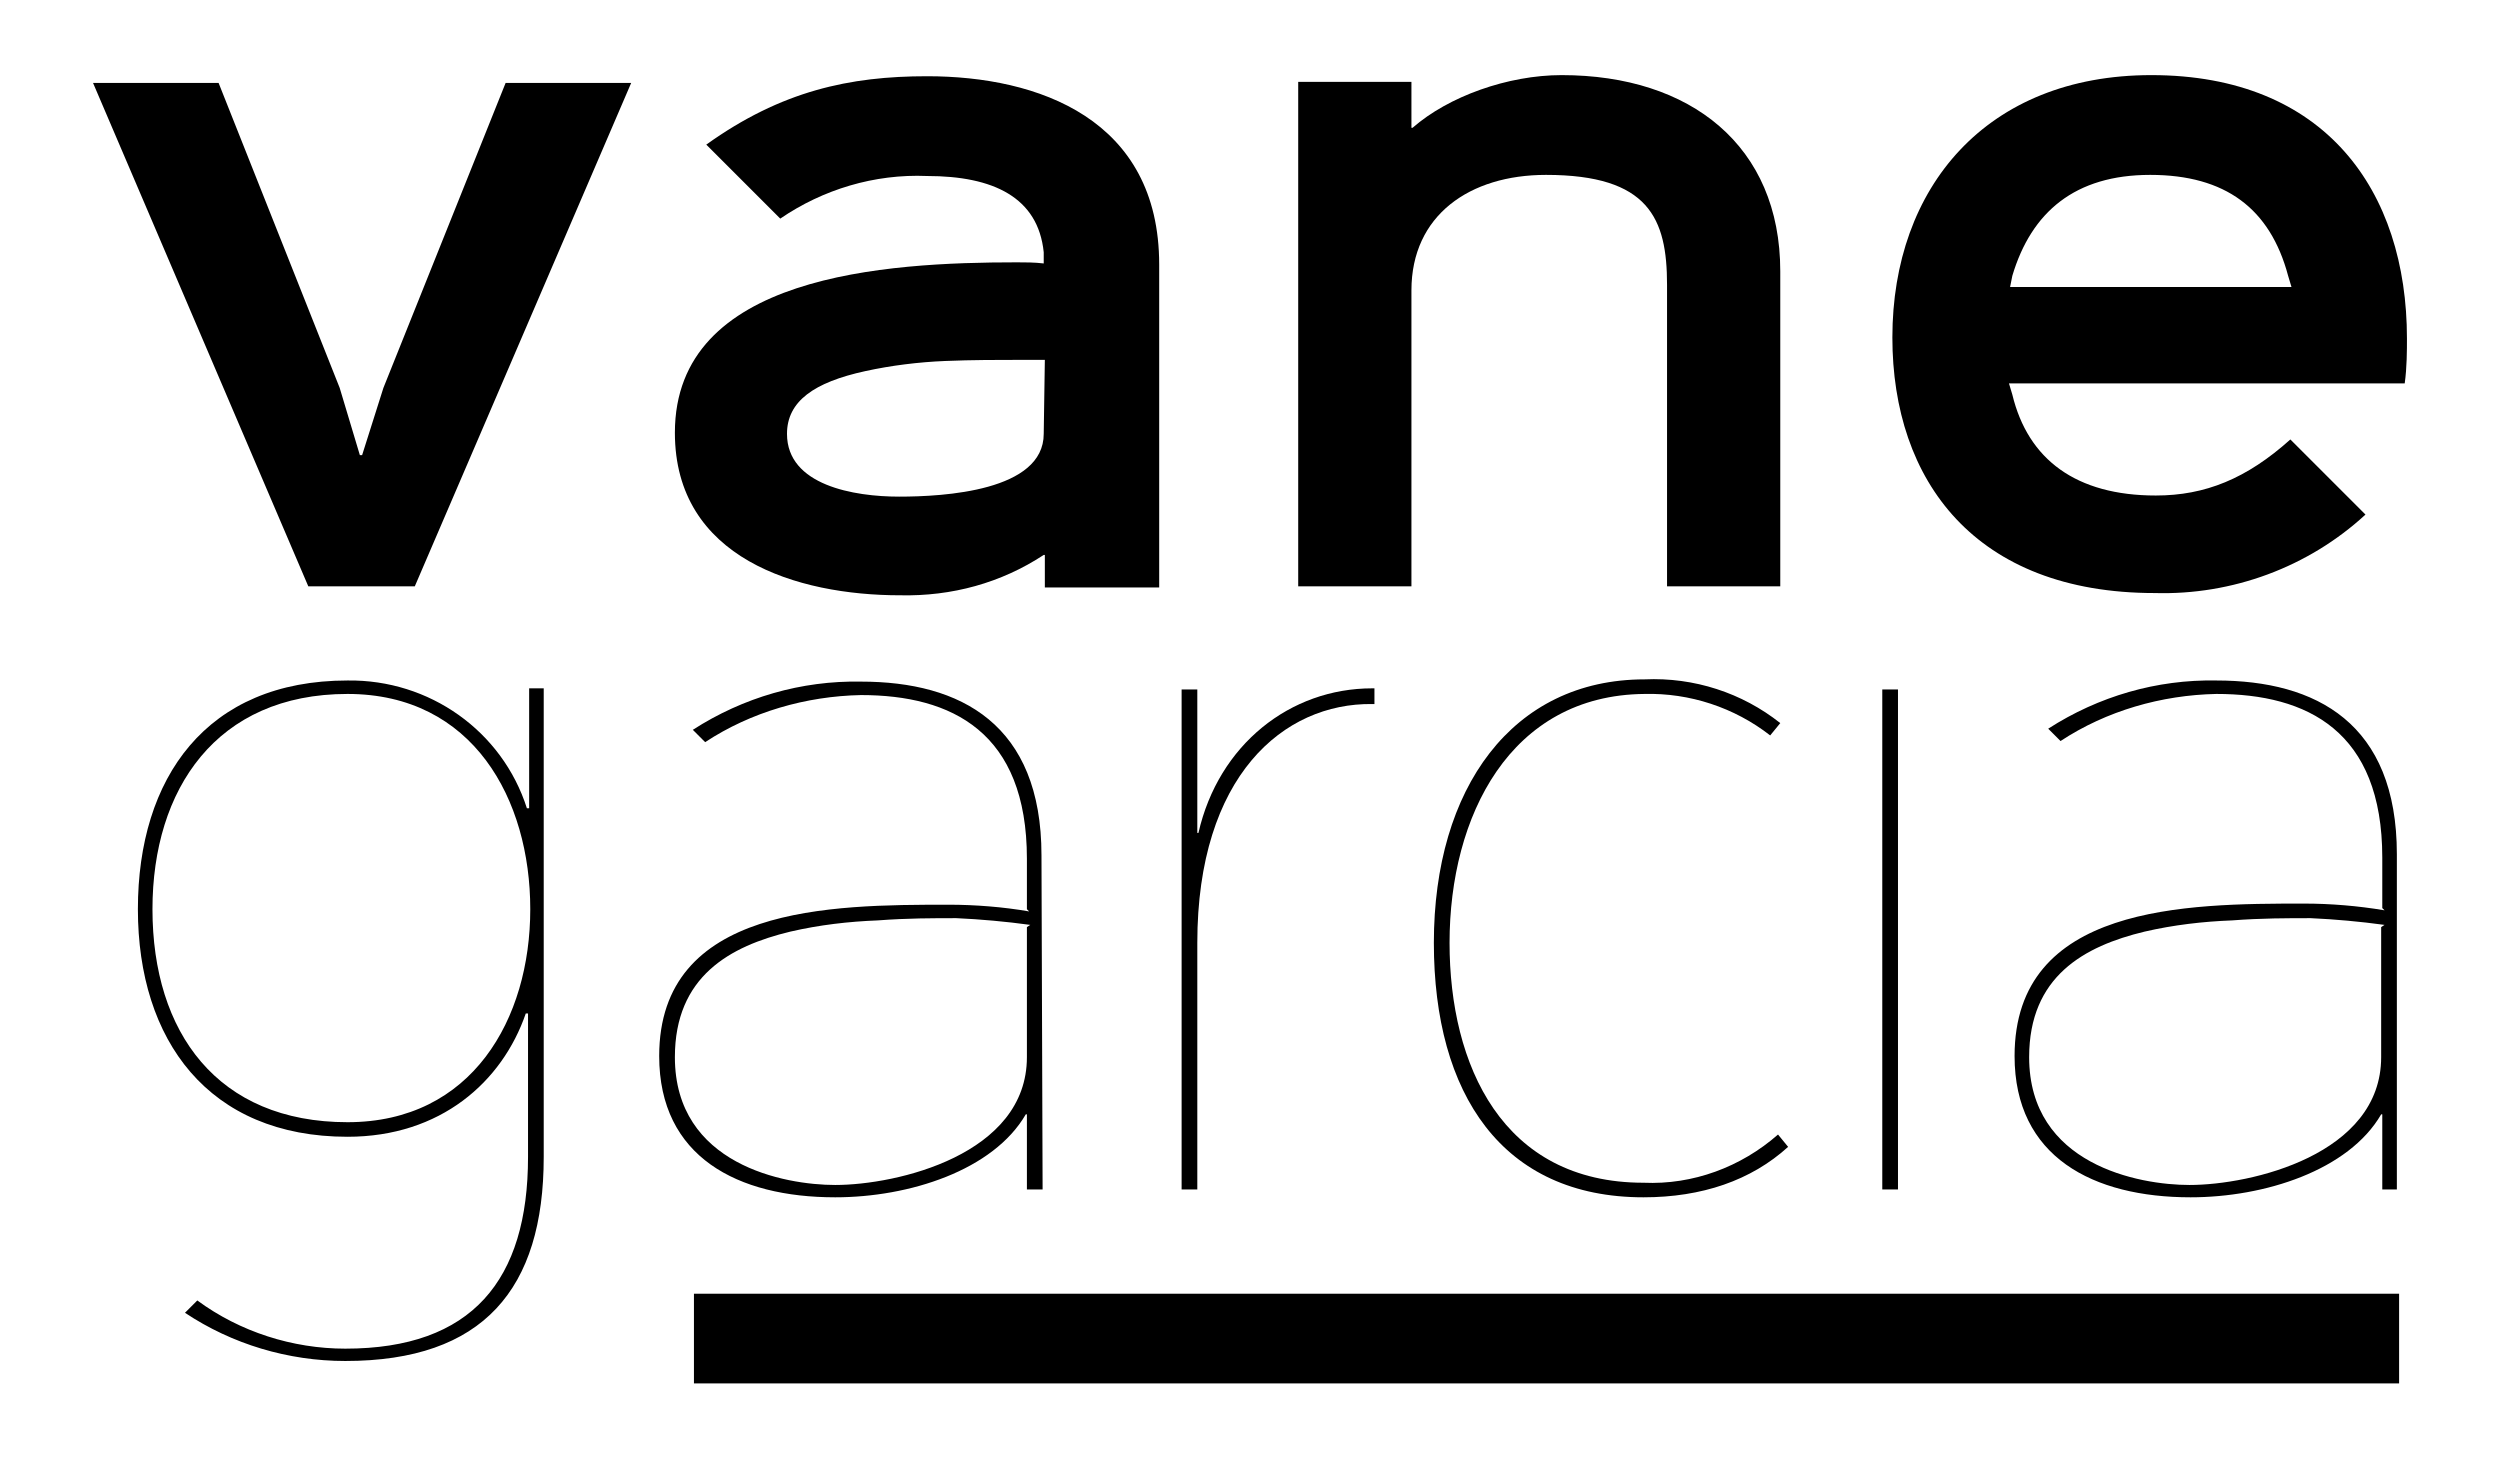
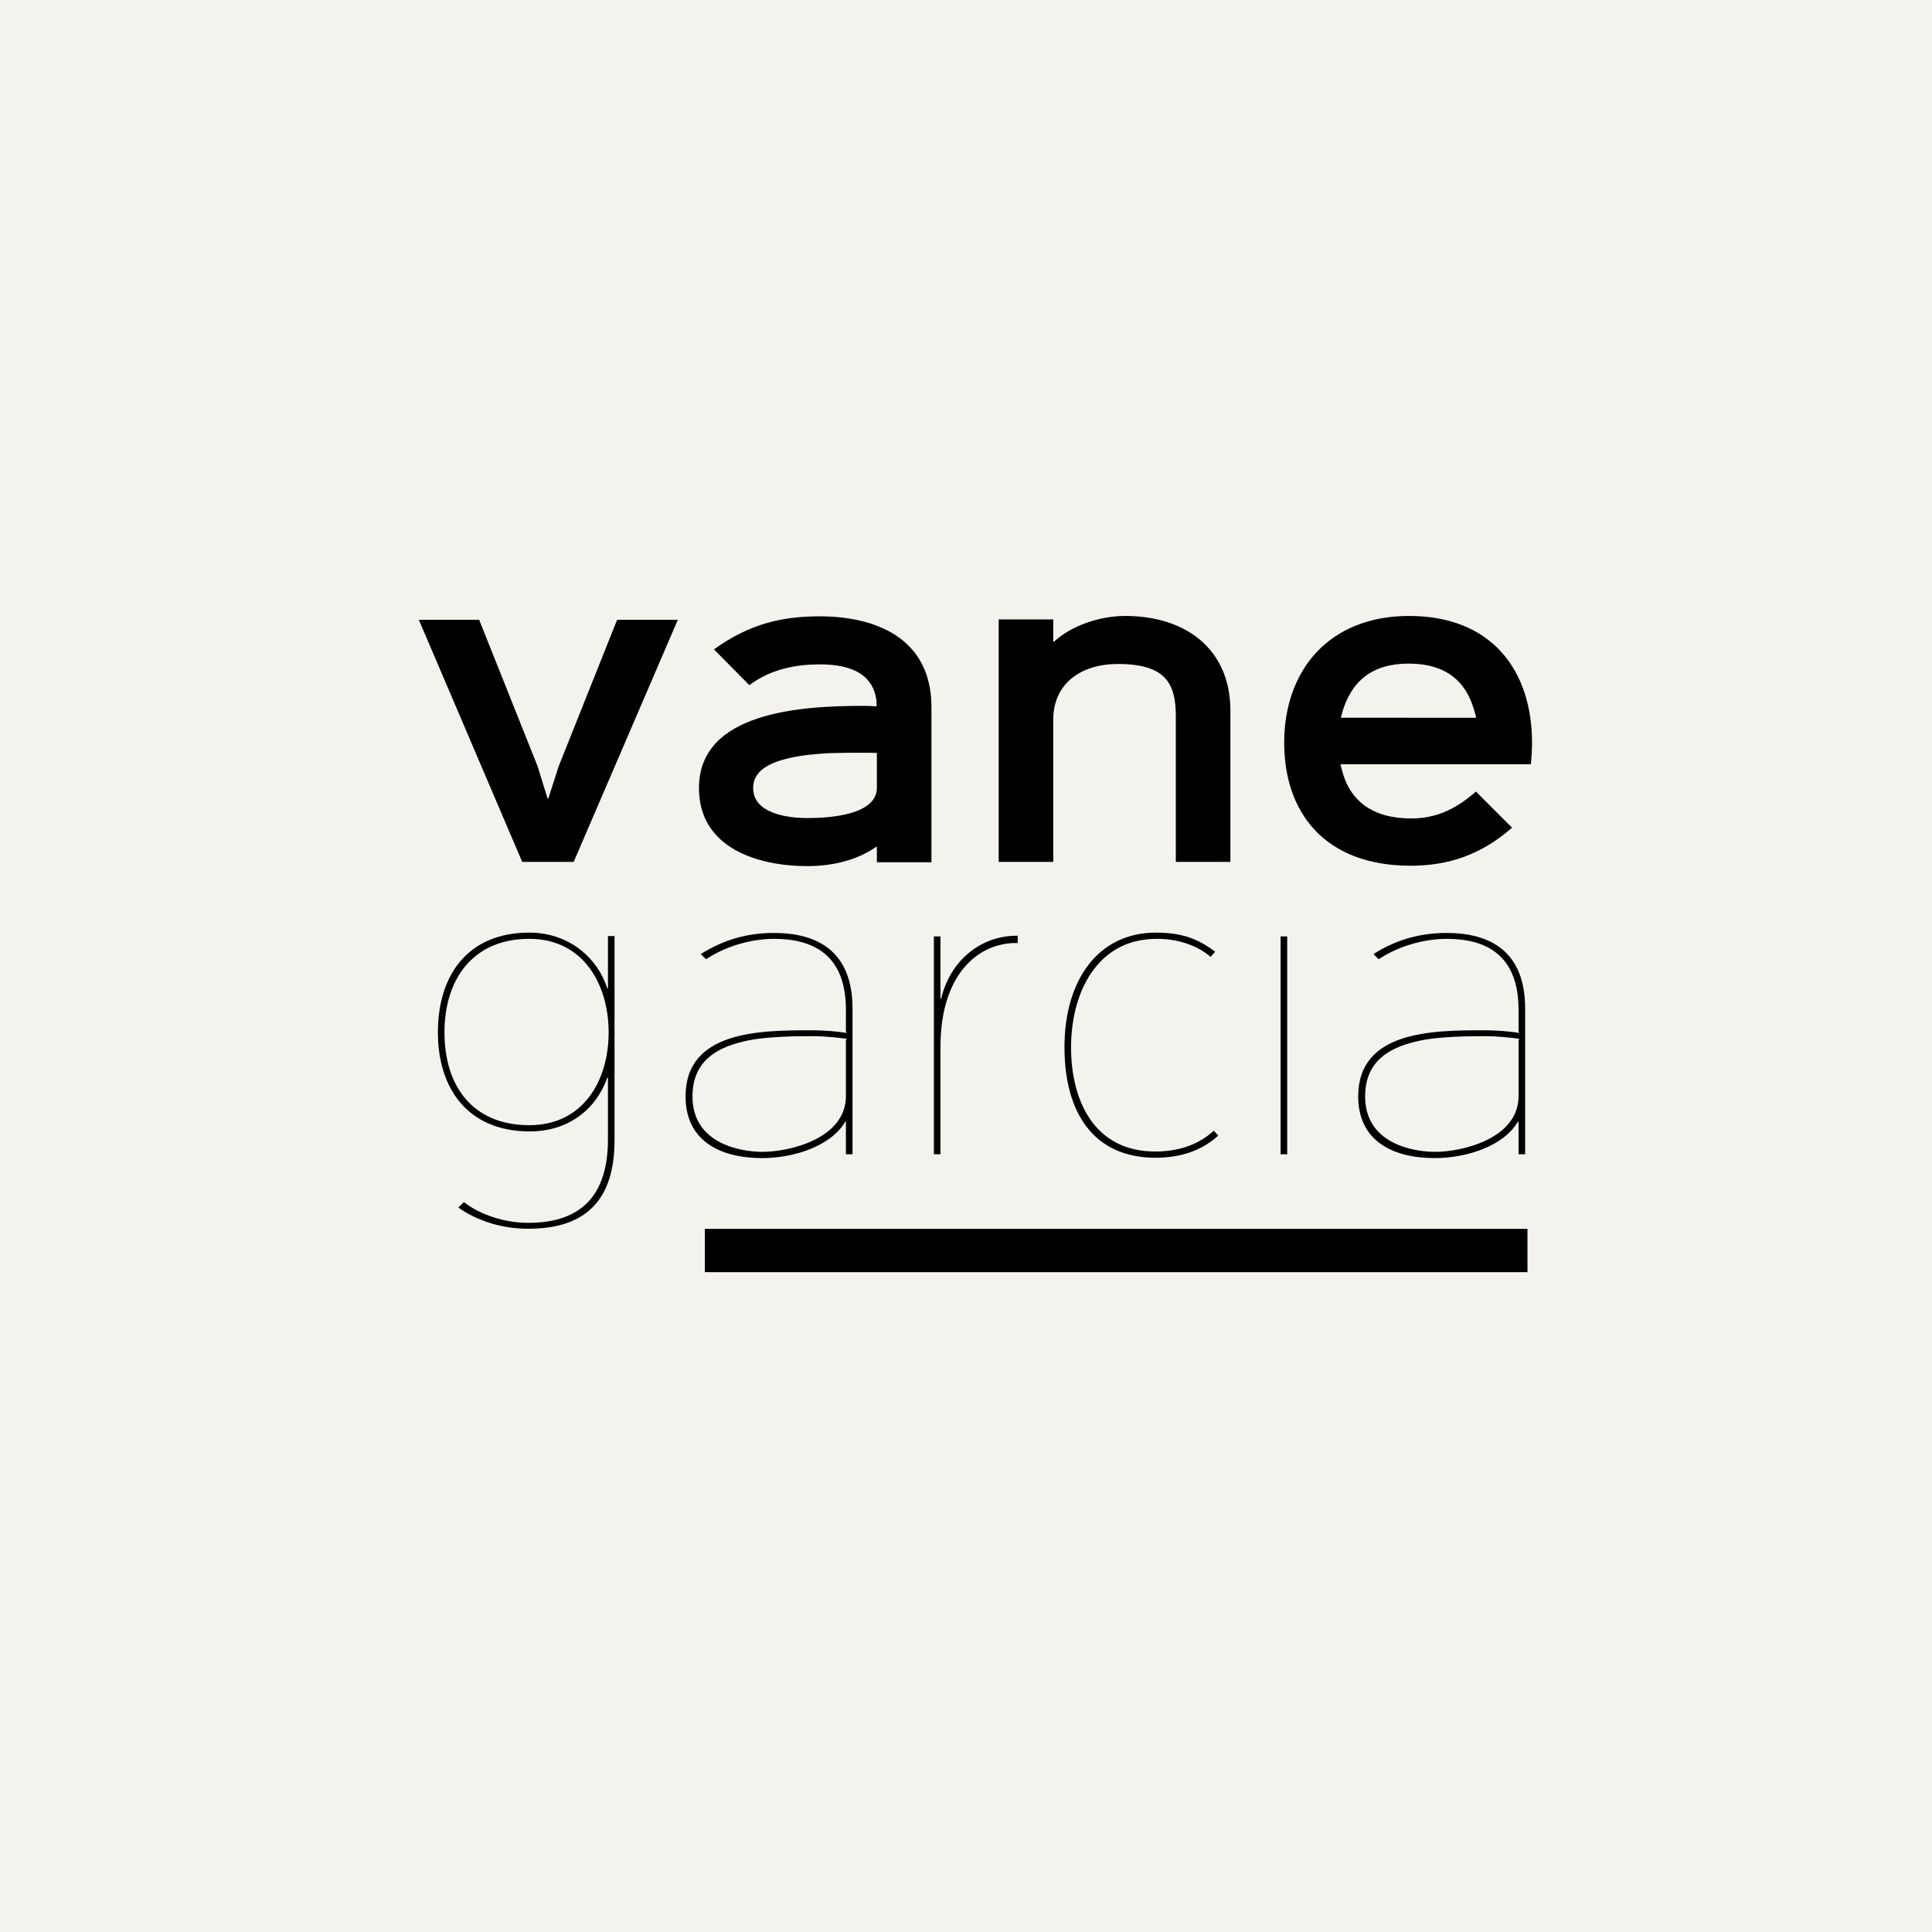
- <svg xmlns="http://www.w3.org/2000/svg" version="1.1" id="Layer_1" x="0px" y="0px" width="223px" height="130px" viewBox="0 0 223 130" style="enable-background:new 0 0 223 130;" xml:space="preserve">
+ <svg xmlns="http://www.w3.org/2000/svg" version="1.1" id="Layer_1" x="0px" y="0px" width="263px" height="263px" viewBox="0 0 263 263" style="enable-background:new 0 0 263 263;" xml:space="preserve">
+   <style type="text/css">
+ 	.st0{fill:#F3F2ED;}
+ 	.st1{fill:none;}
+ </style>
  <g>
-     <path d="M56.3,7.4L37,52.3h-9.5L8.3,7.4h11.2l10.8,27.2l1.8,6h0.2l1.9-6L45.1,7.4H56.3z" />
-     <path d="M103.4,52.4H93.2v-2.9h-0.1c-3.8,2.5-8.2,3.7-12.8,3.6c-9.2,0-20.1-3.3-20.1-14.5c0-14.1,18.8-15.2,30.5-15.2   c0.7,0,1.6,0,2.4,0.1v-1c-0.5-4.9-4.5-6.8-10.4-6.8c-4.7-0.2-9.3,1.2-13.1,3.8L63,12.9c6.7-4.8,12.8-6.1,19.7-6.1   c9.9,0,20.7,3.8,20.7,16.8L103.4,52.4z M93.2,32.1h-2.1c-2,0-4.4,0-6.8,0.1c-2.4,0.1-4.8,0.4-7.1,0.9c-4.6,1-7,2.7-7,5.6   c0,4.6,6,5.6,10,5.6s12.9-0.5,12.9-5.6L93.2,32.1L93.2,32.1z" />
-     <path d="M158.8,52.3h-10.1V25.4c0-5.9-1.6-9.8-10.8-9.8c-6.8,0-12,3.6-12,10.3v26.4h-10.1v-45h10.1v4.1h0.1   c3.2-2.8,8.5-4.7,13.3-4.7c11.5,0,19.5,6.3,19.5,17.5V52.3z" />
-     <path d="M214.5,34.2h-35.3l0.3,1c1.4,5.8,5.7,9,12.8,9c4.4,0,8.1-1.5,12-5l6.7,6.7c-5.1,4.7-11.9,7.2-18.8,7   c-16,0-23.4-10-23.4-22.8c0-13.4,8.4-23.4,23.1-23.4c15.5,0,22.8,10.3,22.8,23.5C214.7,31.2,214.7,32.8,214.5,34.2z M204.4,25.6   l-0.3-1c-1.6-6-5.6-9-12.3-9c-6.7,0-10.6,3.3-12.3,9l-0.2,1H204.4z" />
-     <path d="M48.5,61.4v41.8c0,11.8-5.4,18.2-17.7,18.2c-5.1,0-10.1-1.5-14.3-4.3l1.1-1.1c3.8,2.8,8.5,4.3,13.2,4.3   c11.3,0,16.3-6.1,16.3-17.1V90.4h-0.2c-2.1,6.1-7.6,11-15.9,11c-12.4,0-18.7-8.6-18.7-20.3S18.4,60.7,31,60.7   c7.3-0.1,13.8,4.5,16,11.4h0.2V61.4H48.5z M31,61.9c-11.7,0-17.4,8.5-17.4,19.2c0,11,5.8,19,17.4,19c11.1,0,16.3-9.2,16.3-19   S42.2,61.9,31,61.9L31,61.9z" />
-     <path d="M93,106.1h-1.4v-6.7h-0.1c-2.9,5-10.4,7.4-17,7.4c-8.7,0-15.7-3.6-15.7-12.6c0-13.4,15.3-13.5,25.8-13.5   c2.4,0,4.9,0.2,7.2,0.6l-0.2-0.2v-4.5c0-11.3-6.7-14.6-14.8-14.6c-4.9,0.1-9.8,1.5-13.9,4.2l-1.1-1.1c4.5-2.9,9.7-4.4,15-4.3   c8.9,0,16.1,3.8,16.1,15.5L93,106.1z M91.9,82.5c-2.2-0.3-4.4-0.5-6.6-0.6c-2,0-4.4,0-7,0.2c-2.6,0.1-5.2,0.4-7.8,1   c-5.4,1.3-10.3,4-10.3,11.2c0,9.6,9.8,11.4,14.3,11.4c5.5,0,17.1-2.7,17.1-11.4V82.7L91.9,82.5z" />
-     <path d="M122.6,62.8h-0.2c-7.9-0.1-15.6,6.4-15.6,21.3v22h-1.4V61.5h1.4v12.8h0.1c1.8-7.9,8.2-12.9,15.5-12.9h0.2V62.8z" />
-     <path d="M159.5,102.3c-3.3,3-7.7,4.5-12.9,4.5c-12.6,0-18.7-9.2-18.7-22.7c0-13.8,7-23.5,18.8-23.5c4.4-0.2,8.7,1.2,12.1,3.9   l-0.9,1.1c-3.2-2.5-7.2-3.8-11.2-3.7c-12,0.1-17.4,10.9-17.4,22.2c0,10.9,4.7,21.4,17.3,21.4c4.4,0.2,8.7-1.4,12-4.3L159.5,102.3z" />
-     <path d="M169.3,106.1h-1.4V61.5h1.4V106.1z" />
-     <path d="M213.8,106.1h-1.3v-6.7h-0.1c-2.9,5-10.4,7.4-17,7.4c-8.7,0-15.7-3.6-15.7-12.6c0-13.5,15.3-13.6,25.8-13.6   c2.4,0,4.8,0.2,7.2,0.6l-0.2-0.2v-4.5c0-11.3-6.7-14.6-14.8-14.6c-4.9,0.1-9.8,1.5-13.9,4.2l-1.1-1.1c4.5-2.9,9.7-4.4,15-4.3   c8.9,0,16.1,3.8,16.1,15.5V106.1z M212.7,82.5c-2.2-0.3-4.4-0.5-6.6-0.6c-2,0-4.4,0-7,0.2c-2.6,0.1-5.2,0.4-7.8,1   c-5.4,1.3-10.3,4-10.3,11.2c0,9.6,9.8,11.4,14.3,11.4c5.5,0,17.1-2.7,17.1-11.4V82.7L212.7,82.5z" />
-     <rect x="61.9" y="115.4" width="152.1" height="8" />
+     <rect x="0" y="0" class="st0" width="263" height="263" />
  </g>
+   <g>
+     <g>
+       <rect x="23.443" y="51.423" class="st1" width="217.501" height="154.676" />
+       <g>
+         <g>
+           <g>
+             <path d="M83.655,127.427v27.77c0,7.827-3.583,12.07-11.74,12.07c-3.489,0-6.79-0.99-9.524-2.876l0.754-0.754       c2.31,1.792,5.658,2.828,8.77,2.828c7.496,0,10.844-4.054,10.844-11.363v-8.392h-0.094       c-1.415,4.055-5.045,7.308-10.561,7.308c-8.298,0-12.494-5.705-12.494-13.484s4.055-13.579,12.448-13.579       c5.469,0,9.335,3.536,10.608,7.59h0.094v-7.119H83.655z M72.057,127.803c-7.78,0-11.552,5.611-11.552,12.73       c0,7.308,3.819,12.636,11.552,12.636c7.354,0,10.796-6.082,10.796-12.636       C82.853,134.074,79.459,127.803,72.057,127.803z" />
+             <path d="M116.049,157.129h-0.896v-4.432h-0.094c-1.933,3.3-6.931,4.951-11.315,4.951       c-5.799,0-10.42-2.405-10.42-8.393c0-8.957,10.184-9.005,17.162-9.005c1.556,0,3.584,0.141,4.81,0.377       l-0.142-0.141v-3.018c0-7.497-4.432-9.665-9.806-9.665c-2.877,0-6.412,0.895-9.241,2.781l-0.708-0.707       c3.253-2.074,6.601-2.876,9.949-2.876c5.94,0,10.703,2.498,10.703,10.278V157.129z M115.294,141.429       c-0.991-0.189-3.395-0.377-4.385-0.377c-1.319,0-2.922,0-4.62,0.094c-1.744,0.094-3.535,0.235-5.186,0.66       c-3.583,0.849-6.837,2.688-6.837,7.449c0,6.412,6.506,7.544,9.524,7.544c3.677,0,11.363-1.792,11.363-7.591V141.57       L115.294,141.429z" />
+             <path d="M138.539,128.369h-0.141c-5.234-0.048-10.373,4.244-10.373,14.145v14.615h-0.896v-29.656h0.896v8.486       h0.094c1.226-5.234,5.422-8.581,10.278-8.581h0.141V128.369z" />
+             <path d="M165.839,154.584c-2.216,2.027-5.092,3.018-8.534,3.018c-8.393,0-12.4-6.082-12.4-15.041       c0-9.194,4.62-15.606,12.447-15.606c3.631,0,5.8,0.896,8.062,2.593l-0.613,0.707       c-1.792-1.556-4.573-2.499-7.449-2.451c-7.968,0.047-11.551,7.261-11.551,14.757       c0,7.213,3.112,14.192,11.457,14.192c3.065,0,5.8-0.849,7.968-2.829L165.839,154.584z" />
+             <path d="M175.224,157.129h-0.896v-29.656h0.896V157.129z" />
+             <path d="M207.615,157.129h-0.896v-4.432h-0.094c-1.933,3.3-6.931,4.951-11.315,4.951       c-5.8,0-10.42-2.405-10.42-8.393c0-8.957,10.184-9.005,17.162-9.005c1.556,0,3.583,0.141,4.809,0.377       l-0.142-0.141v-3.018c0-7.497-4.432-9.665-9.806-9.665c-2.877,0-6.413,0.895-9.241,2.781l-0.707-0.707       c3.253-2.074,6.601-2.876,9.948-2.876c5.941,0,10.702,2.498,10.702,10.278V157.129z M206.861,141.429       c-0.99-0.189-3.394-0.377-4.385-0.377c-1.319,0-2.923,0-4.62,0.094c-1.744,0.094-3.536,0.235-5.186,0.66       c-3.583,0.849-6.837,2.688-6.837,7.449c0,6.412,6.506,7.544,9.524,7.544c3.678,0,11.363-1.792,11.363-7.591V141.57       L206.861,141.429z" />
+           </g>
+         </g>
+         <path d="M92.272,84.372l-14.176,32.954H71.087L57.016,84.372h8.212l7.951,19.93l1.36,4.394h0.105l1.412-4.394     l7.951-19.93H92.272z" />
+         <path d="M126.795,117.378h-7.428v-2.092h-0.104c-2.72,1.884-6.068,2.615-9.363,2.615     c-6.748,0-14.751-2.458-14.751-10.618c0-10.357,13.81-11.194,22.388-11.194c0.523,0,1.166,0.019,1.794,0.071     l-0.016-0.751c-0.418-3.557-3.348-4.969-7.689-4.969c-3.138,0-6.591,0.576-9.624,2.825l-4.813-4.864     c4.917-3.557,9.415-4.499,14.437-4.499c7.271,0,15.169,2.773,15.169,12.345V117.378z M119.365,102.491     c-0.541-0.011-1.097-0.021-1.514-0.021c-1.465,0-3.191,0-4.969,0.052c-1.726,0.104-3.61,0.261-5.231,0.627     c-3.348,0.732-5.125,1.988-5.125,4.133c0,3.348,4.394,4.08,7.375,4.08c2.877,0,9.468-0.366,9.468-4.133     v-3.975L119.365,102.491z" />
+         <path d="M167.491,117.326h-7.428V97.553c0-4.341-1.203-7.166-7.898-7.166c-5.021,0-8.788,2.668-8.788,7.585v19.354     h-7.428V84.319h7.428v3.034h0.105c2.301-2.145,6.172-3.505,9.677-3.505c8.421,0,14.332,4.655,14.332,12.868V117.326z" />
+         <path d="M208.397,104.039H182.472l0.189,0.732c1.046,4.237,4.184,6.643,9.416,6.643     c3.243,0,5.91-1.098,8.84-3.661l4.917,4.917c-4.237,3.714-8.683,5.179-13.81,5.179     c-11.769,0-17.209-7.324-17.209-16.739c0-9.939,6.172-17.262,17-17.262c11.351,0,16.739,7.532,16.739,17.262     C208.554,101.843,208.501,102.993,208.397,104.039z M200.96,97.71l-0.2-0.732     c-1.151-4.394-4.079-6.643-8.997-6.643c-5.021,0-7.793,2.406-9.049,6.643l-0.184,0.725L200.96,97.71z" />
+         <rect x="95.947" y="167.283" width="111.985" height="5.894" />
+       </g>
+     </g>
+   </g>
+   <g>
+ </g>
+   <g>
+ </g>
+   <g>
+ </g>
+   <g>
+ </g>
+   <g>
+ </g>
+   <g>
+ </g>
+   <g>
+ </g>
+   <g>
+ </g>
+   <g>
+ </g>
+   <g>
+ </g>
+   <g>
+ </g>
+   <g>
+ </g>
+   <g>
+ </g>
+   <g>
+ </g>
+   <g>
+ </g>
</svg>
